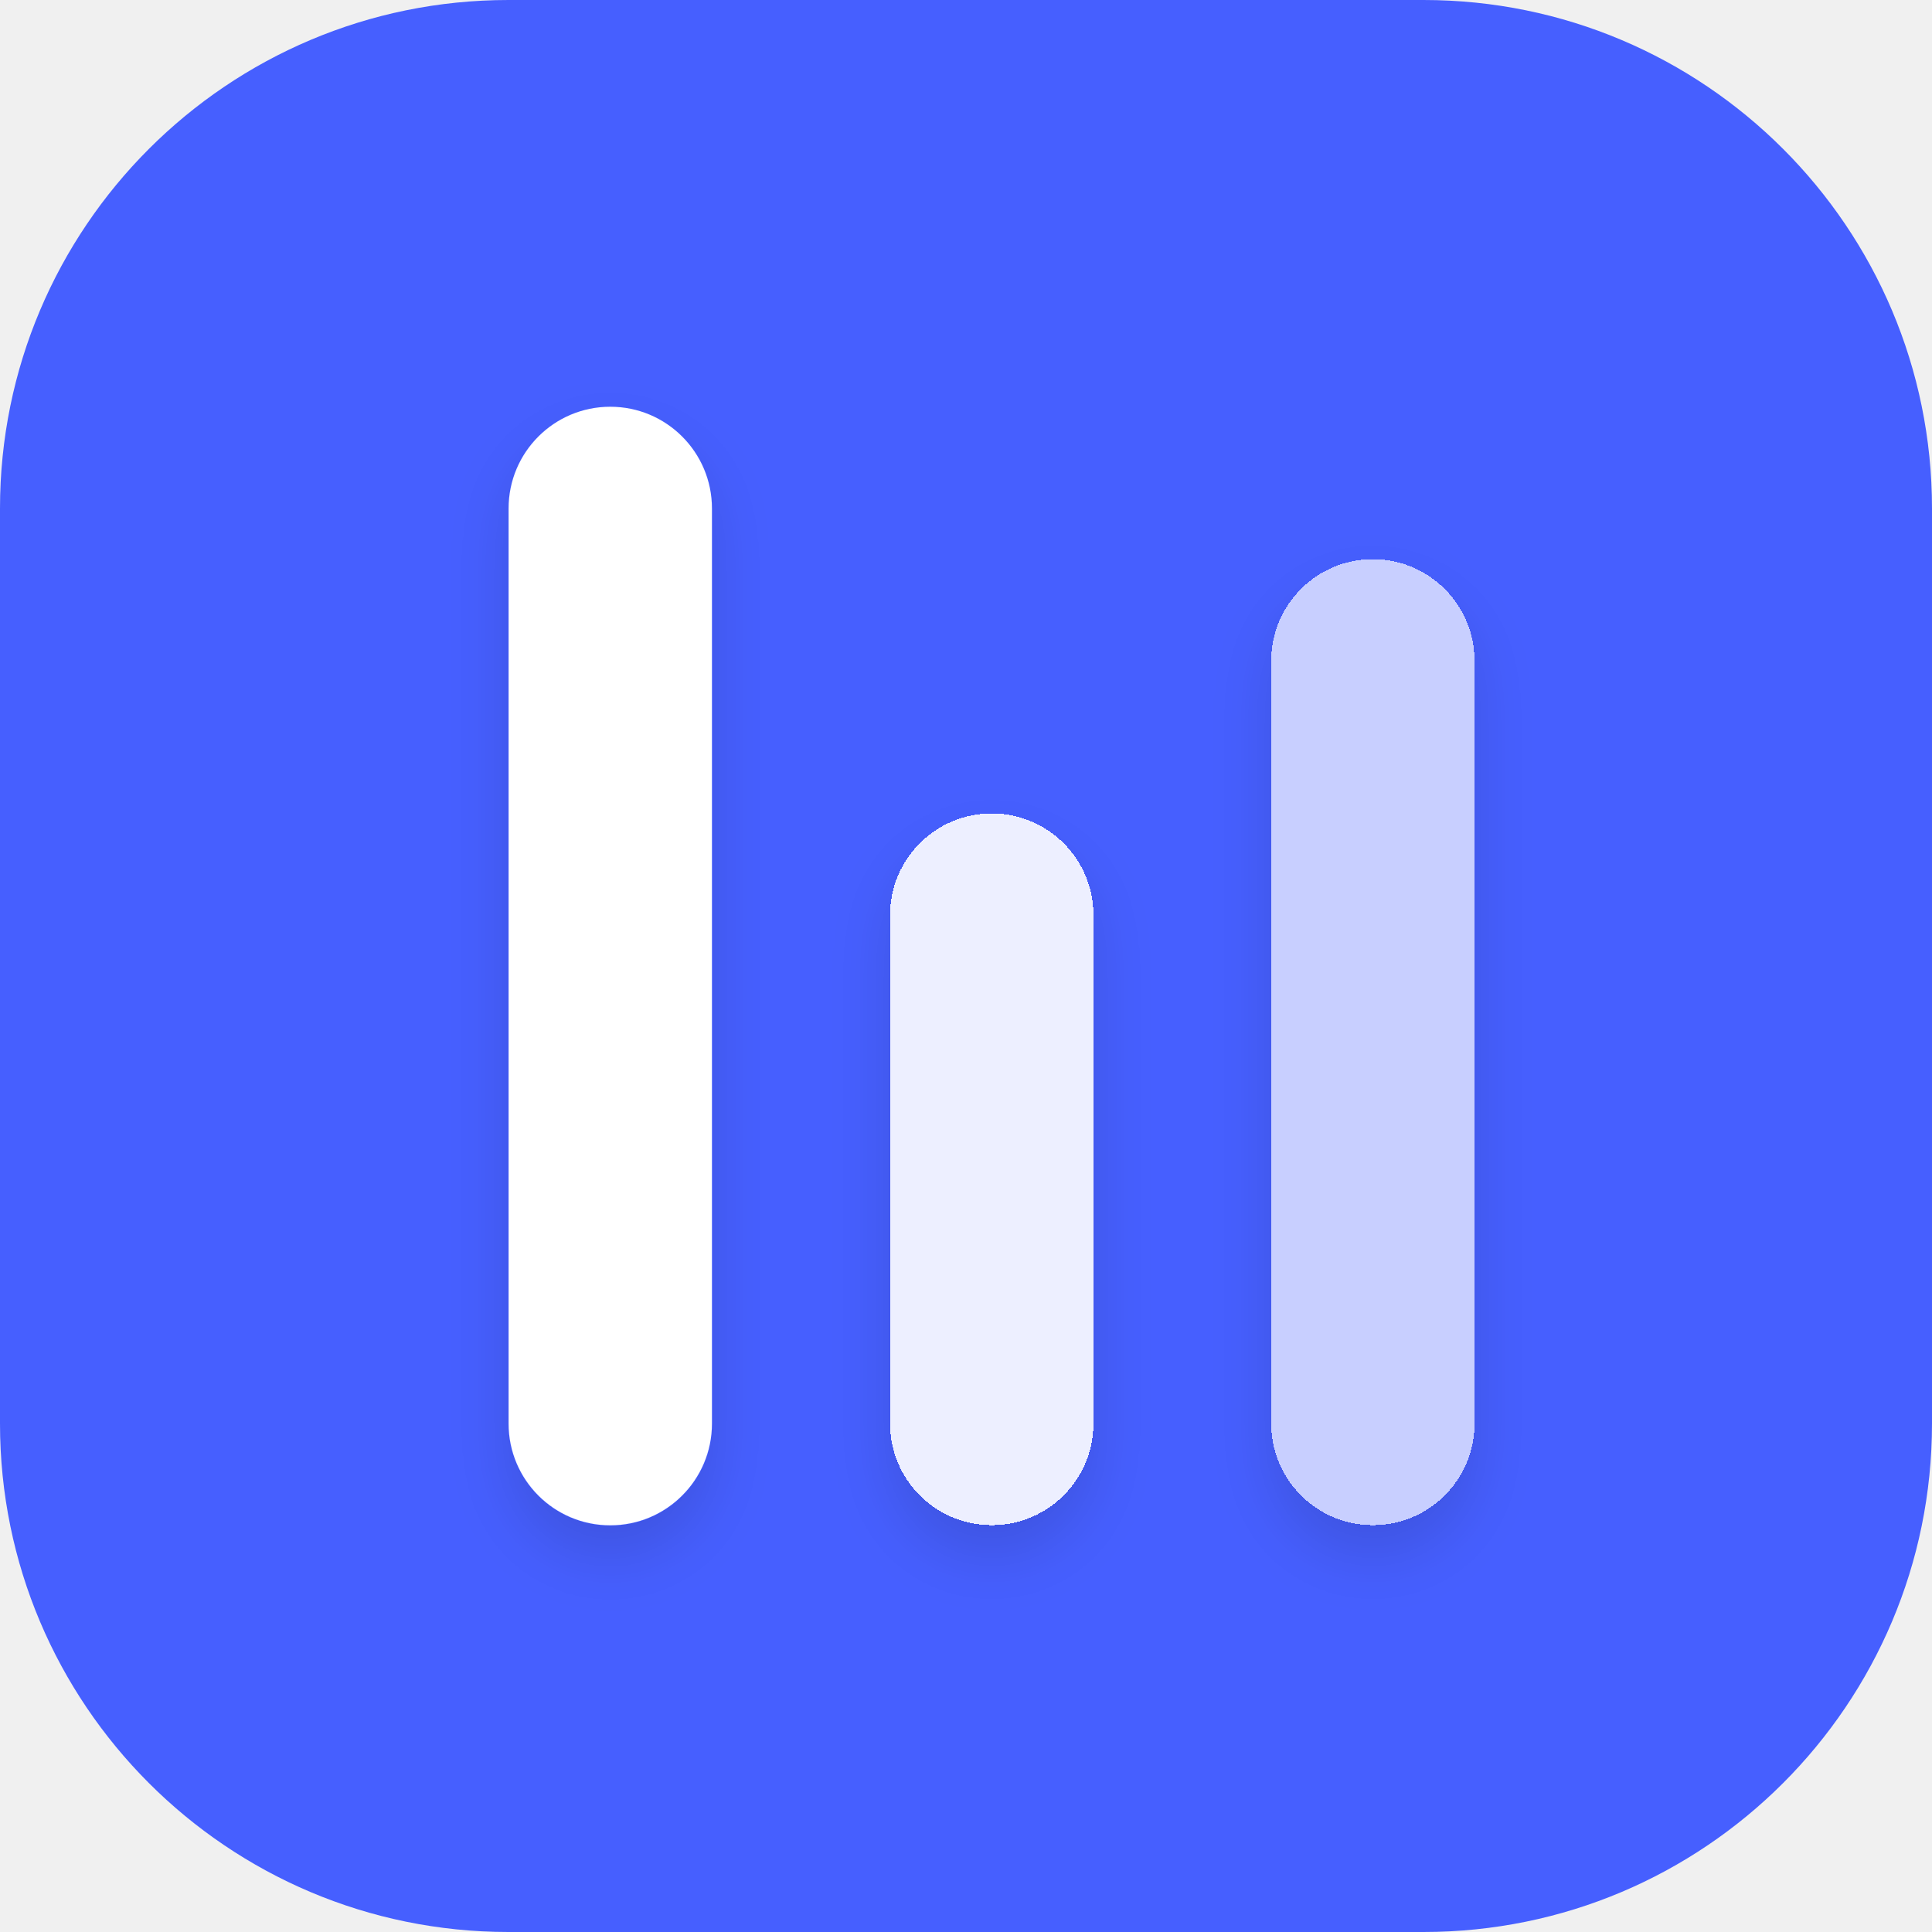
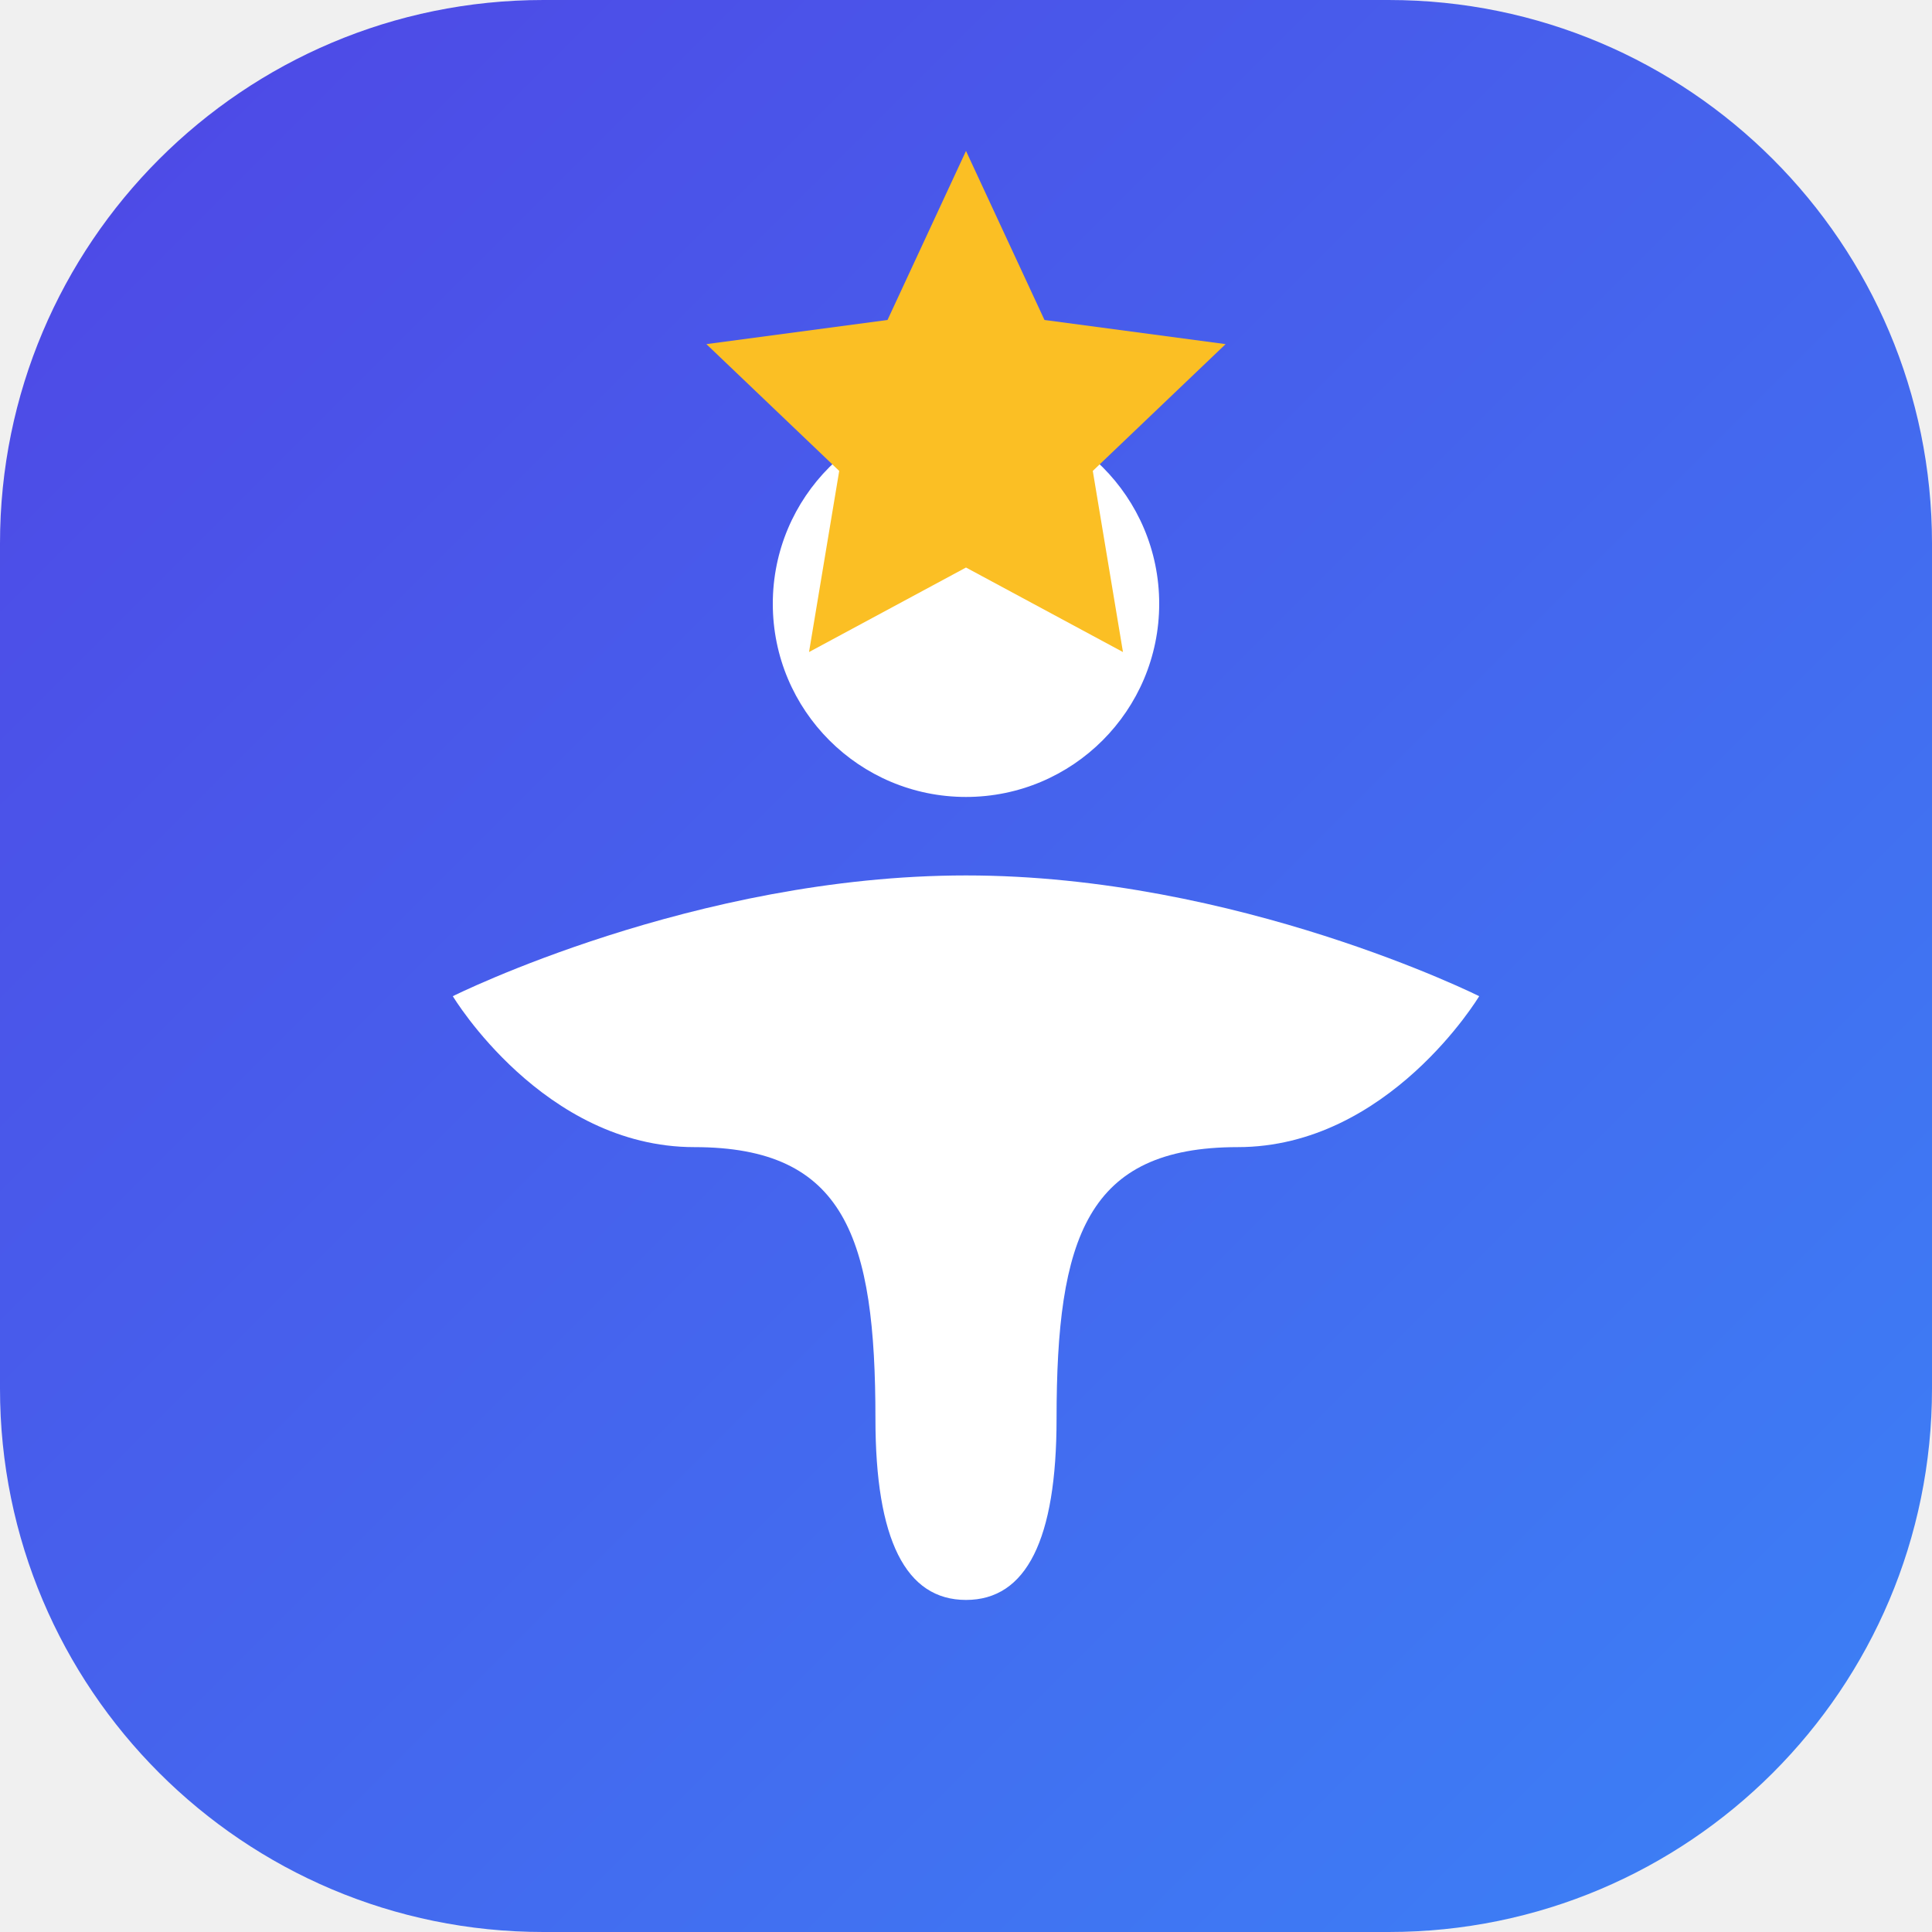
<svg xmlns="http://www.w3.org/2000/svg" width="32" height="32" viewBox="0 0 32 32" fill="none">
-   <path d="M0 8.421C0 3.77 3.77 0 8.421 0H23.579C28.23 0 32 3.77 32 8.421V23.579C32 28.23 28.23 32 23.579 32H8.421C3.77 32 0 28.23 0 23.579V8.421Z" fill="#465FFF" />
-   <g filter="url(#filter0_d_1884_16361)">
-     <path d="M8.424 8.422C8.424 7.491 9.178 6.737 10.108 6.737C11.038 6.737 11.792 7.491 11.792 8.422V23.579C11.792 24.51 11.038 25.264 10.108 25.264C9.178 25.264 8.424 24.51 8.424 23.579V8.422Z" fill="white" />
-   </g>
-   <g filter="url(#filter1_d_1884_16361)">
-     <path d="M14.742 15.157C14.742 14.227 15.496 13.473 16.426 13.473C17.357 13.473 18.111 14.227 18.111 15.157V23.578C18.111 24.508 17.357 25.262 16.426 25.262C15.496 25.262 14.742 24.508 14.742 23.578V15.157Z" fill="white" fill-opacity="0.9" shape-rendering="crispEdges" />
-   </g>
-   <g filter="url(#filter2_d_1884_16361)">
-     <path d="M21.055 10.946C21.055 10.016 21.809 9.262 22.739 9.262C23.669 9.262 24.423 10.016 24.423 10.946V23.578C24.423 24.508 23.669 25.262 22.739 25.262C21.809 25.262 21.055 24.508 21.055 23.578V10.946Z" fill="white" fill-opacity="0.7" shape-rendering="crispEdges" />
-   </g>
+   <rect width="32" height="32" rx="9" fill="url(#iconGrad)" />
+   <circle cx="16" cy="10" r="3.2" fill="white" />
+   <path d="M7.5 16.5C7.5 16.5 11.5 14.5 16 14.5C20.5 14.5 24.5 16.5 24.5 16.5C24.5 16.5 23 19 20.5 19C18 19 17.5 20.5 17.5 23.5C17.5 25.5 17 26.5 16 26.5C15 26.5 14.5 25.5 14.5 23.5C14.5 20.5 14 19 11.5 19C9 19 7.5 16.5 7.5 16.5Z" fill="white" />
+   <path d="M16 2.5L17.3 5.3L20.3 5.7L18.1 7.8L18.6 10.8L16 9.4L13.4 10.8L13.9 7.8L11.7 5.7L14.7 5.3L16 2.5Z" fill="#fbbf24" />
  <defs>
-     <filter id="filter0_d_1884_16361" x="7.424" y="6.237" width="5.368" height="20.526" filterUnits="userSpaceOnUse" color-interpolation-filters="sRGB">
-       <feFlood flood-opacity="0" result="BackgroundImageFix" />
-       <feColorMatrix in="SourceAlpha" type="matrix" values="0 0 0 0 0 0 0 0 0 0 0 0 0 0 0 0 0 0 127 0" result="hardAlpha" />
-       <feOffset dy="0.5" />
-       <feGaussianBlur stdDeviation="0.5" />
-       <feComposite in2="hardAlpha" operator="out" />
-       <feColorMatrix type="matrix" values="0 0 0 0 0 0 0 0 0 0 0 0 0 0 0 0 0 0 0.12 0" />
-       <feBlend mode="normal" in2="BackgroundImageFix" result="effect1_dropShadow_1884_16361" />
-       <feBlend mode="normal" in="SourceGraphic" in2="effect1_dropShadow_1884_16361" result="shape" />
-     </filter>
-     <filter id="filter1_d_1884_16361" x="13.742" y="12.973" width="5.368" height="13.789" filterUnits="userSpaceOnUse" color-interpolation-filters="sRGB">
-       <feFlood flood-opacity="0" result="BackgroundImageFix" />
-       <feColorMatrix in="SourceAlpha" type="matrix" values="0 0 0 0 0 0 0 0 0 0 0 0 0 0 0 0 0 0 127 0" result="hardAlpha" />
-       <feOffset dy="0.5" />
-       <feGaussianBlur stdDeviation="0.5" />
-       <feComposite in2="hardAlpha" operator="out" />
-       <feColorMatrix type="matrix" values="0 0 0 0 0 0 0 0 0 0 0 0 0 0 0 0 0 0 0.12 0" />
-       <feBlend mode="normal" in2="BackgroundImageFix" result="effect1_dropShadow_1884_16361" />
-       <feBlend mode="normal" in="SourceGraphic" in2="effect1_dropShadow_1884_16361" result="shape" />
-     </filter>
-     <filter id="filter2_d_1884_16361" x="20.055" y="8.762" width="5.368" height="18" filterUnits="userSpaceOnUse" color-interpolation-filters="sRGB">
-       <feFlood flood-opacity="0" result="BackgroundImageFix" />
-       <feColorMatrix in="SourceAlpha" type="matrix" values="0 0 0 0 0 0 0 0 0 0 0 0 0 0 0 0 0 0 127 0" result="hardAlpha" />
-       <feOffset dy="0.5" />
-       <feGaussianBlur stdDeviation="0.5" />
-       <feComposite in2="hardAlpha" operator="out" />
-       <feColorMatrix type="matrix" values="0 0 0 0 0 0 0 0 0 0 0 0 0 0 0 0 0 0 0.12 0" />
-       <feBlend mode="normal" in2="BackgroundImageFix" result="effect1_dropShadow_1884_16361" />
-       <feBlend mode="normal" in="SourceGraphic" in2="effect1_dropShadow_1884_16361" result="shape" />
-     </filter>
+     <linearGradient id="iconGrad" x1="0" y1="0" x2="32" y2="32" gradientUnits="userSpaceOnUse">
+       <stop offset="0%" stop-color="#4f46e5" />
+       <stop offset="100%" stop-color="#3b82f6" />
+     </linearGradient>
  </defs>
</svg>
